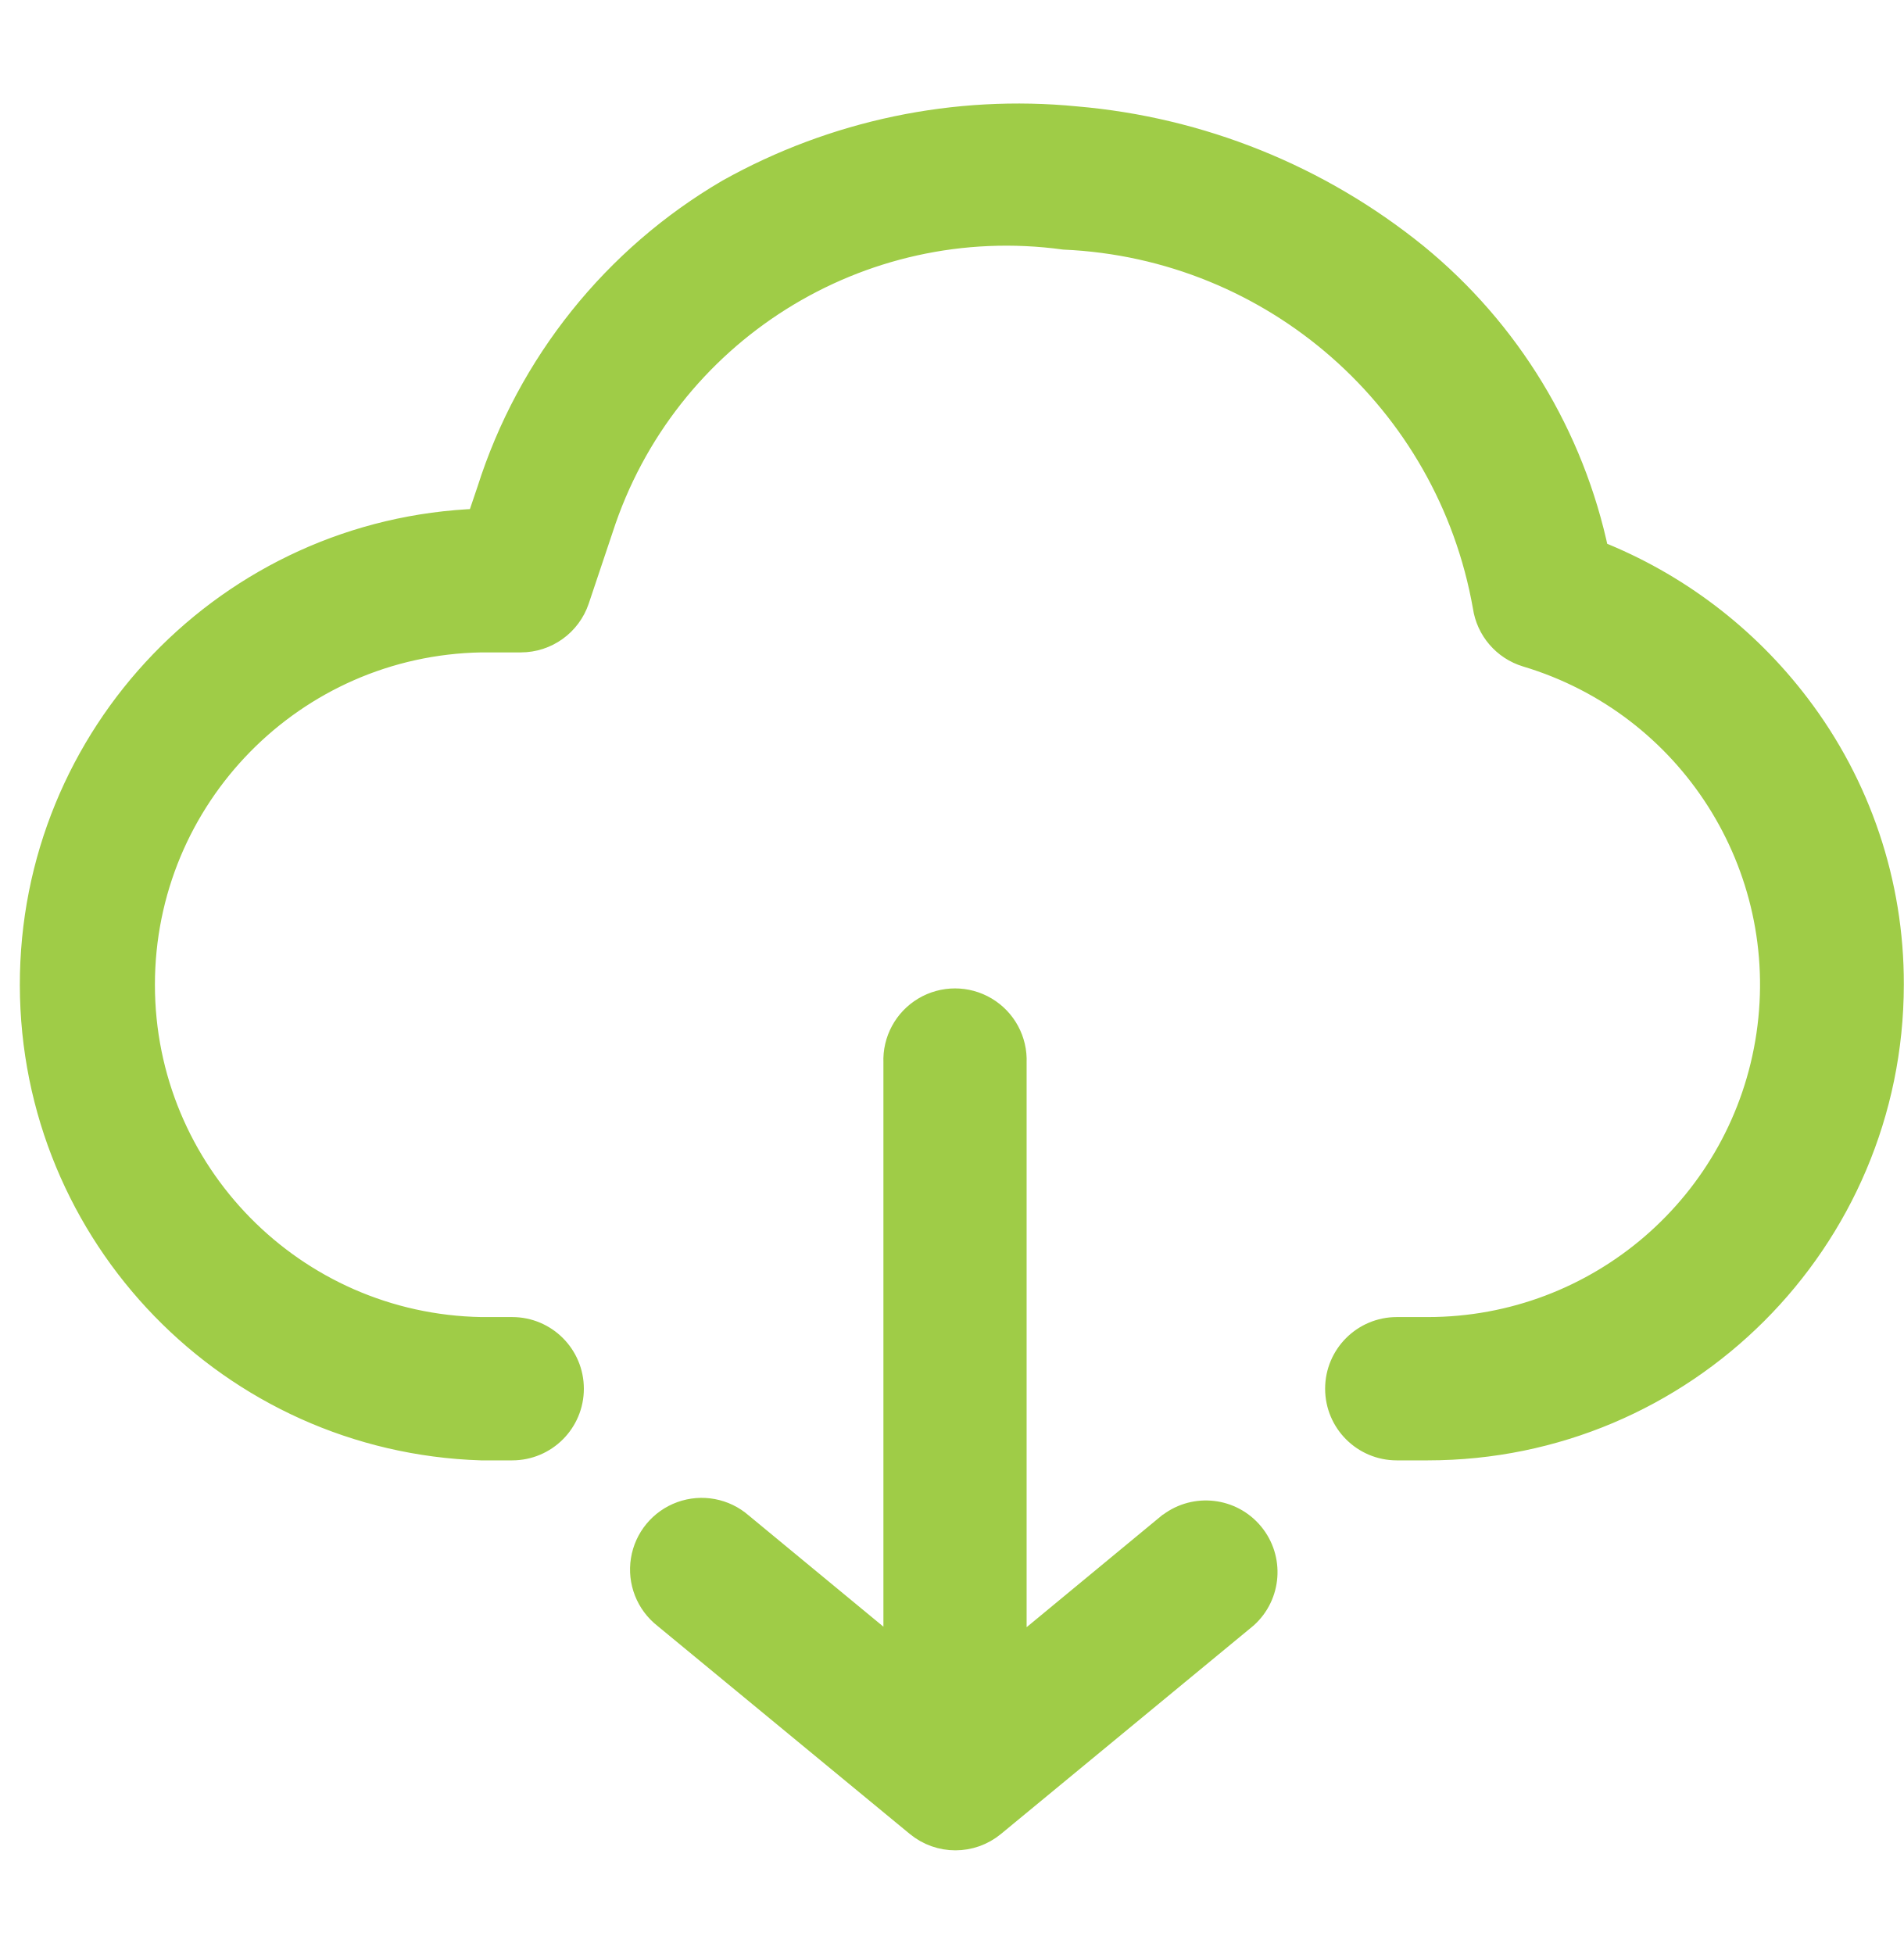
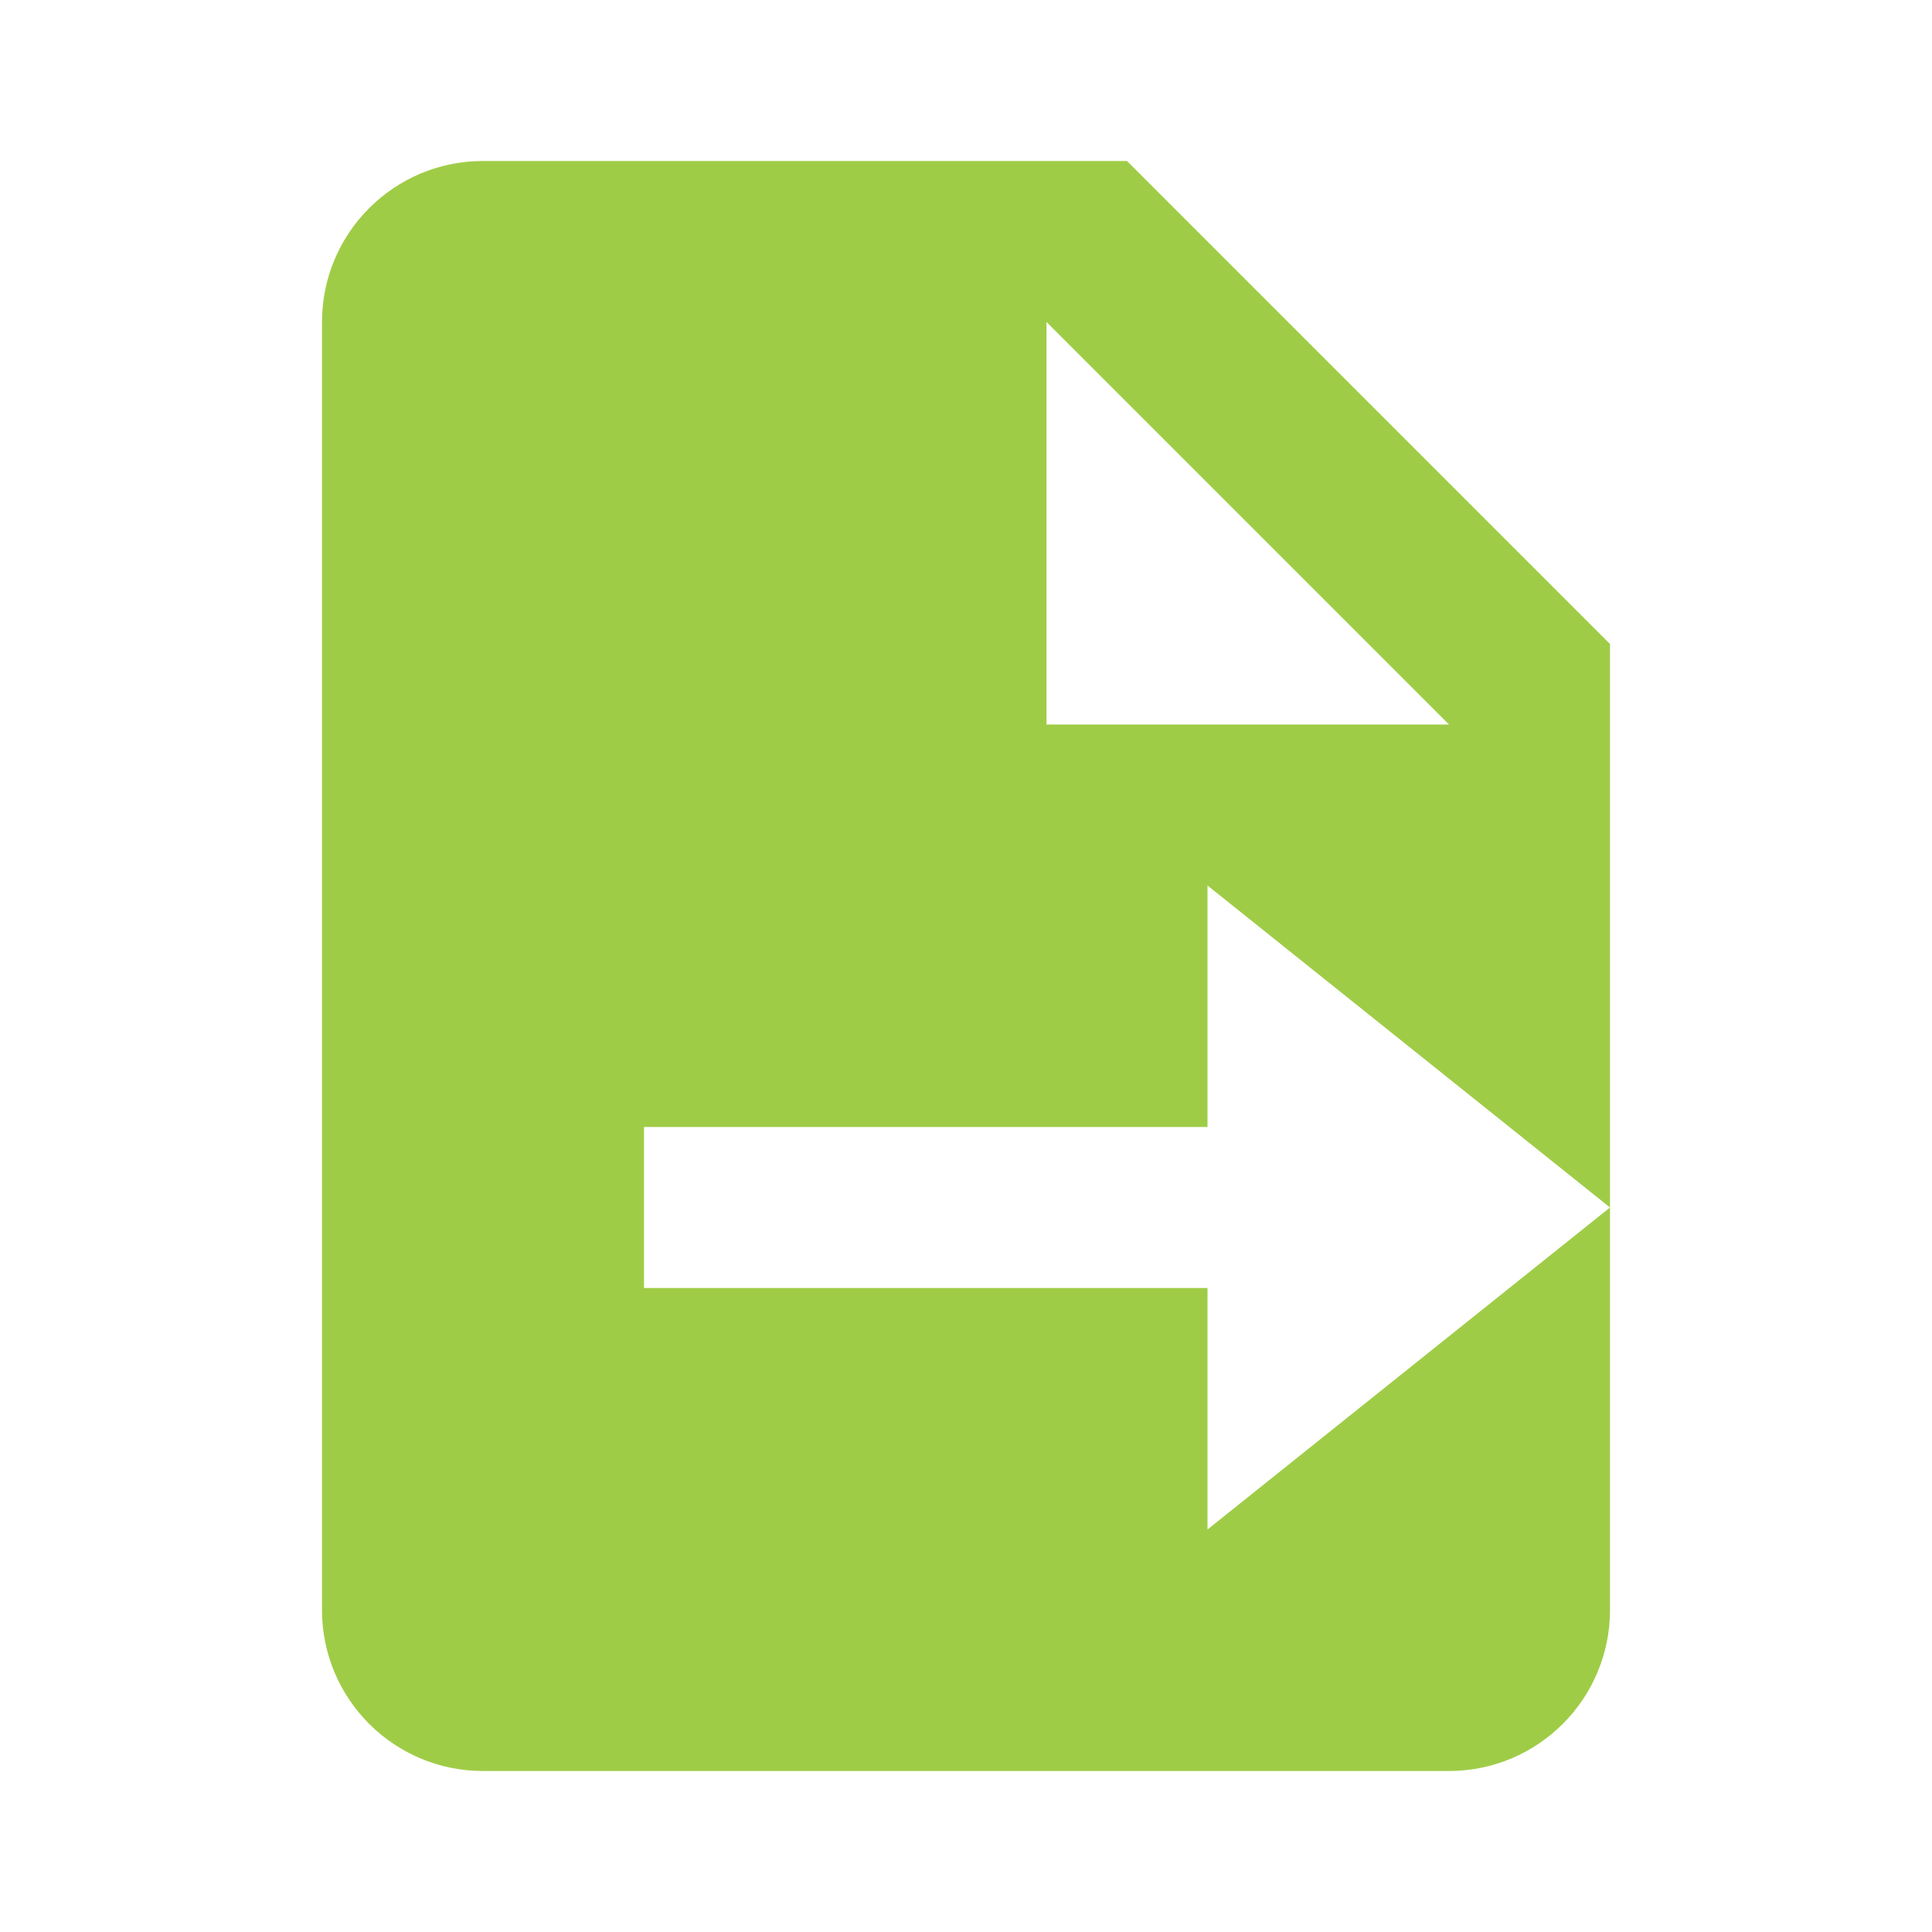
- <svg xmlns="http://www.w3.org/2000/svg" width="45.742" height="46.948" viewBox="0 0 18.094 16.602">
-   <g id="Group_1105" data-name="Group 1105" transform="translate(0.172 0.127)">
-     <path id="Path_1026" data-name="Path 1026" d="M94.512,37.3a4.4,4.4,0,0,1-4.4,4.395h-.294a.556.556,0,0,1,0-1.112h.294a3.283,3.283,0,0,0,.942-6.428.556.556,0,0,1-.389-.452,4.26,4.26,0,0,0-4.006-3.515,4.06,4.06,0,0,0-4.413,2.775l-.226.674a.556.556,0,0,1-.527.379h-.376a3.284,3.284,0,0,0,0,6.567h.294a.556.556,0,0,1,0,1.112h-.294A4.4,4.4,0,0,1,81.1,32.9l.1-.295h0a5.065,5.065,0,0,1,2.272-2.84,5.629,5.629,0,0,1,3.295-.689,5.927,5.927,0,0,1,3.227,1.3A4.96,4.96,0,0,1,91.71,33.2a4.461,4.461,0,0,1,1.913,1.451,4.348,4.348,0,0,1,.889,2.644Zm-6.85,5.142-1.487,1.229V38.039a.556.556,0,1,0-1.111,0v5.627l-1.487-1.228a.556.556,0,1,0-.708.857l2.4,1.979a.556.556,0,0,0,.708,0l2.4-1.98a.556.556,0,0,0-.708-.856Z" transform="translate(-76.715 -29.052)" fill="#9fcc47" stroke="#9fcc47" stroke-width="0.25" />
-   </g>
+ <svg xmlns="http://www.w3.org/2000/svg" fill="#9fcc47" width="800px" height="800px" viewBox="0 0 24 24">
+   <path d="M18 22a2 2 0 0 0 2-2v-5l-5 4v-3H8v-2h7v-3l5 4V8l-6-6H6a2 2 0 0 0-2 2v16a2 2 0 0 0 2 2h12zM13 4l5 5h-5V4z" />
</svg>
